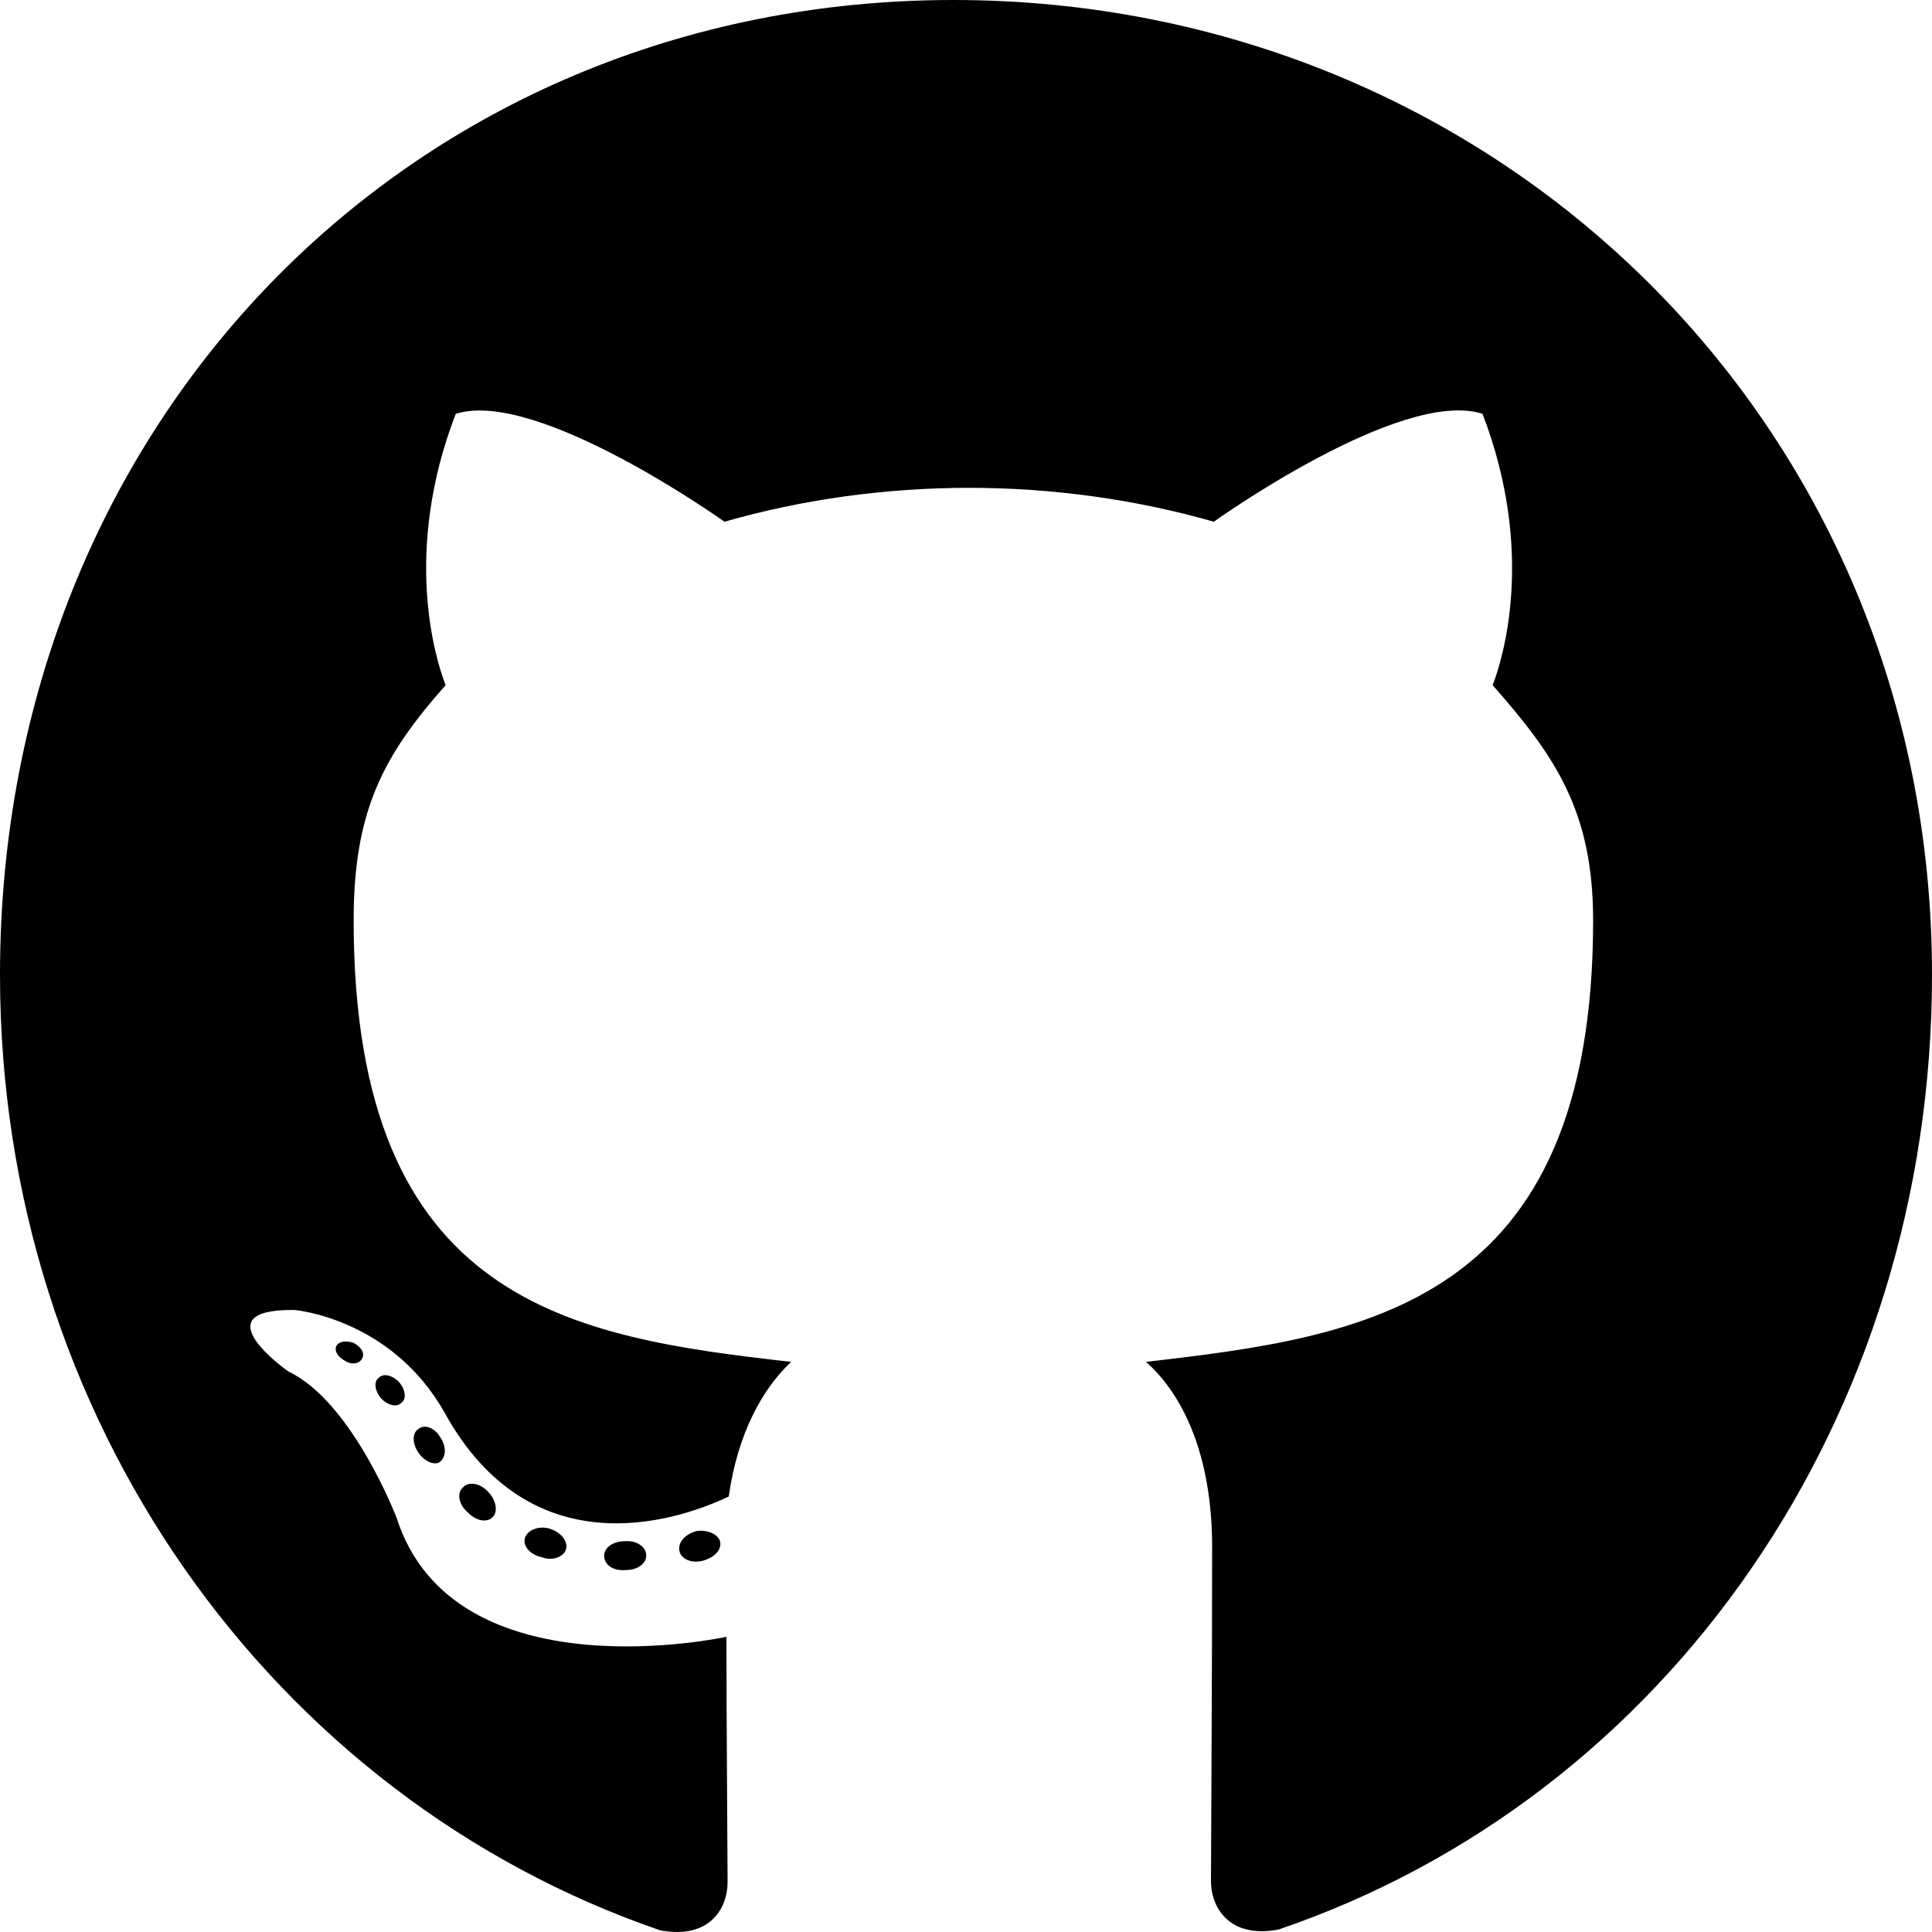
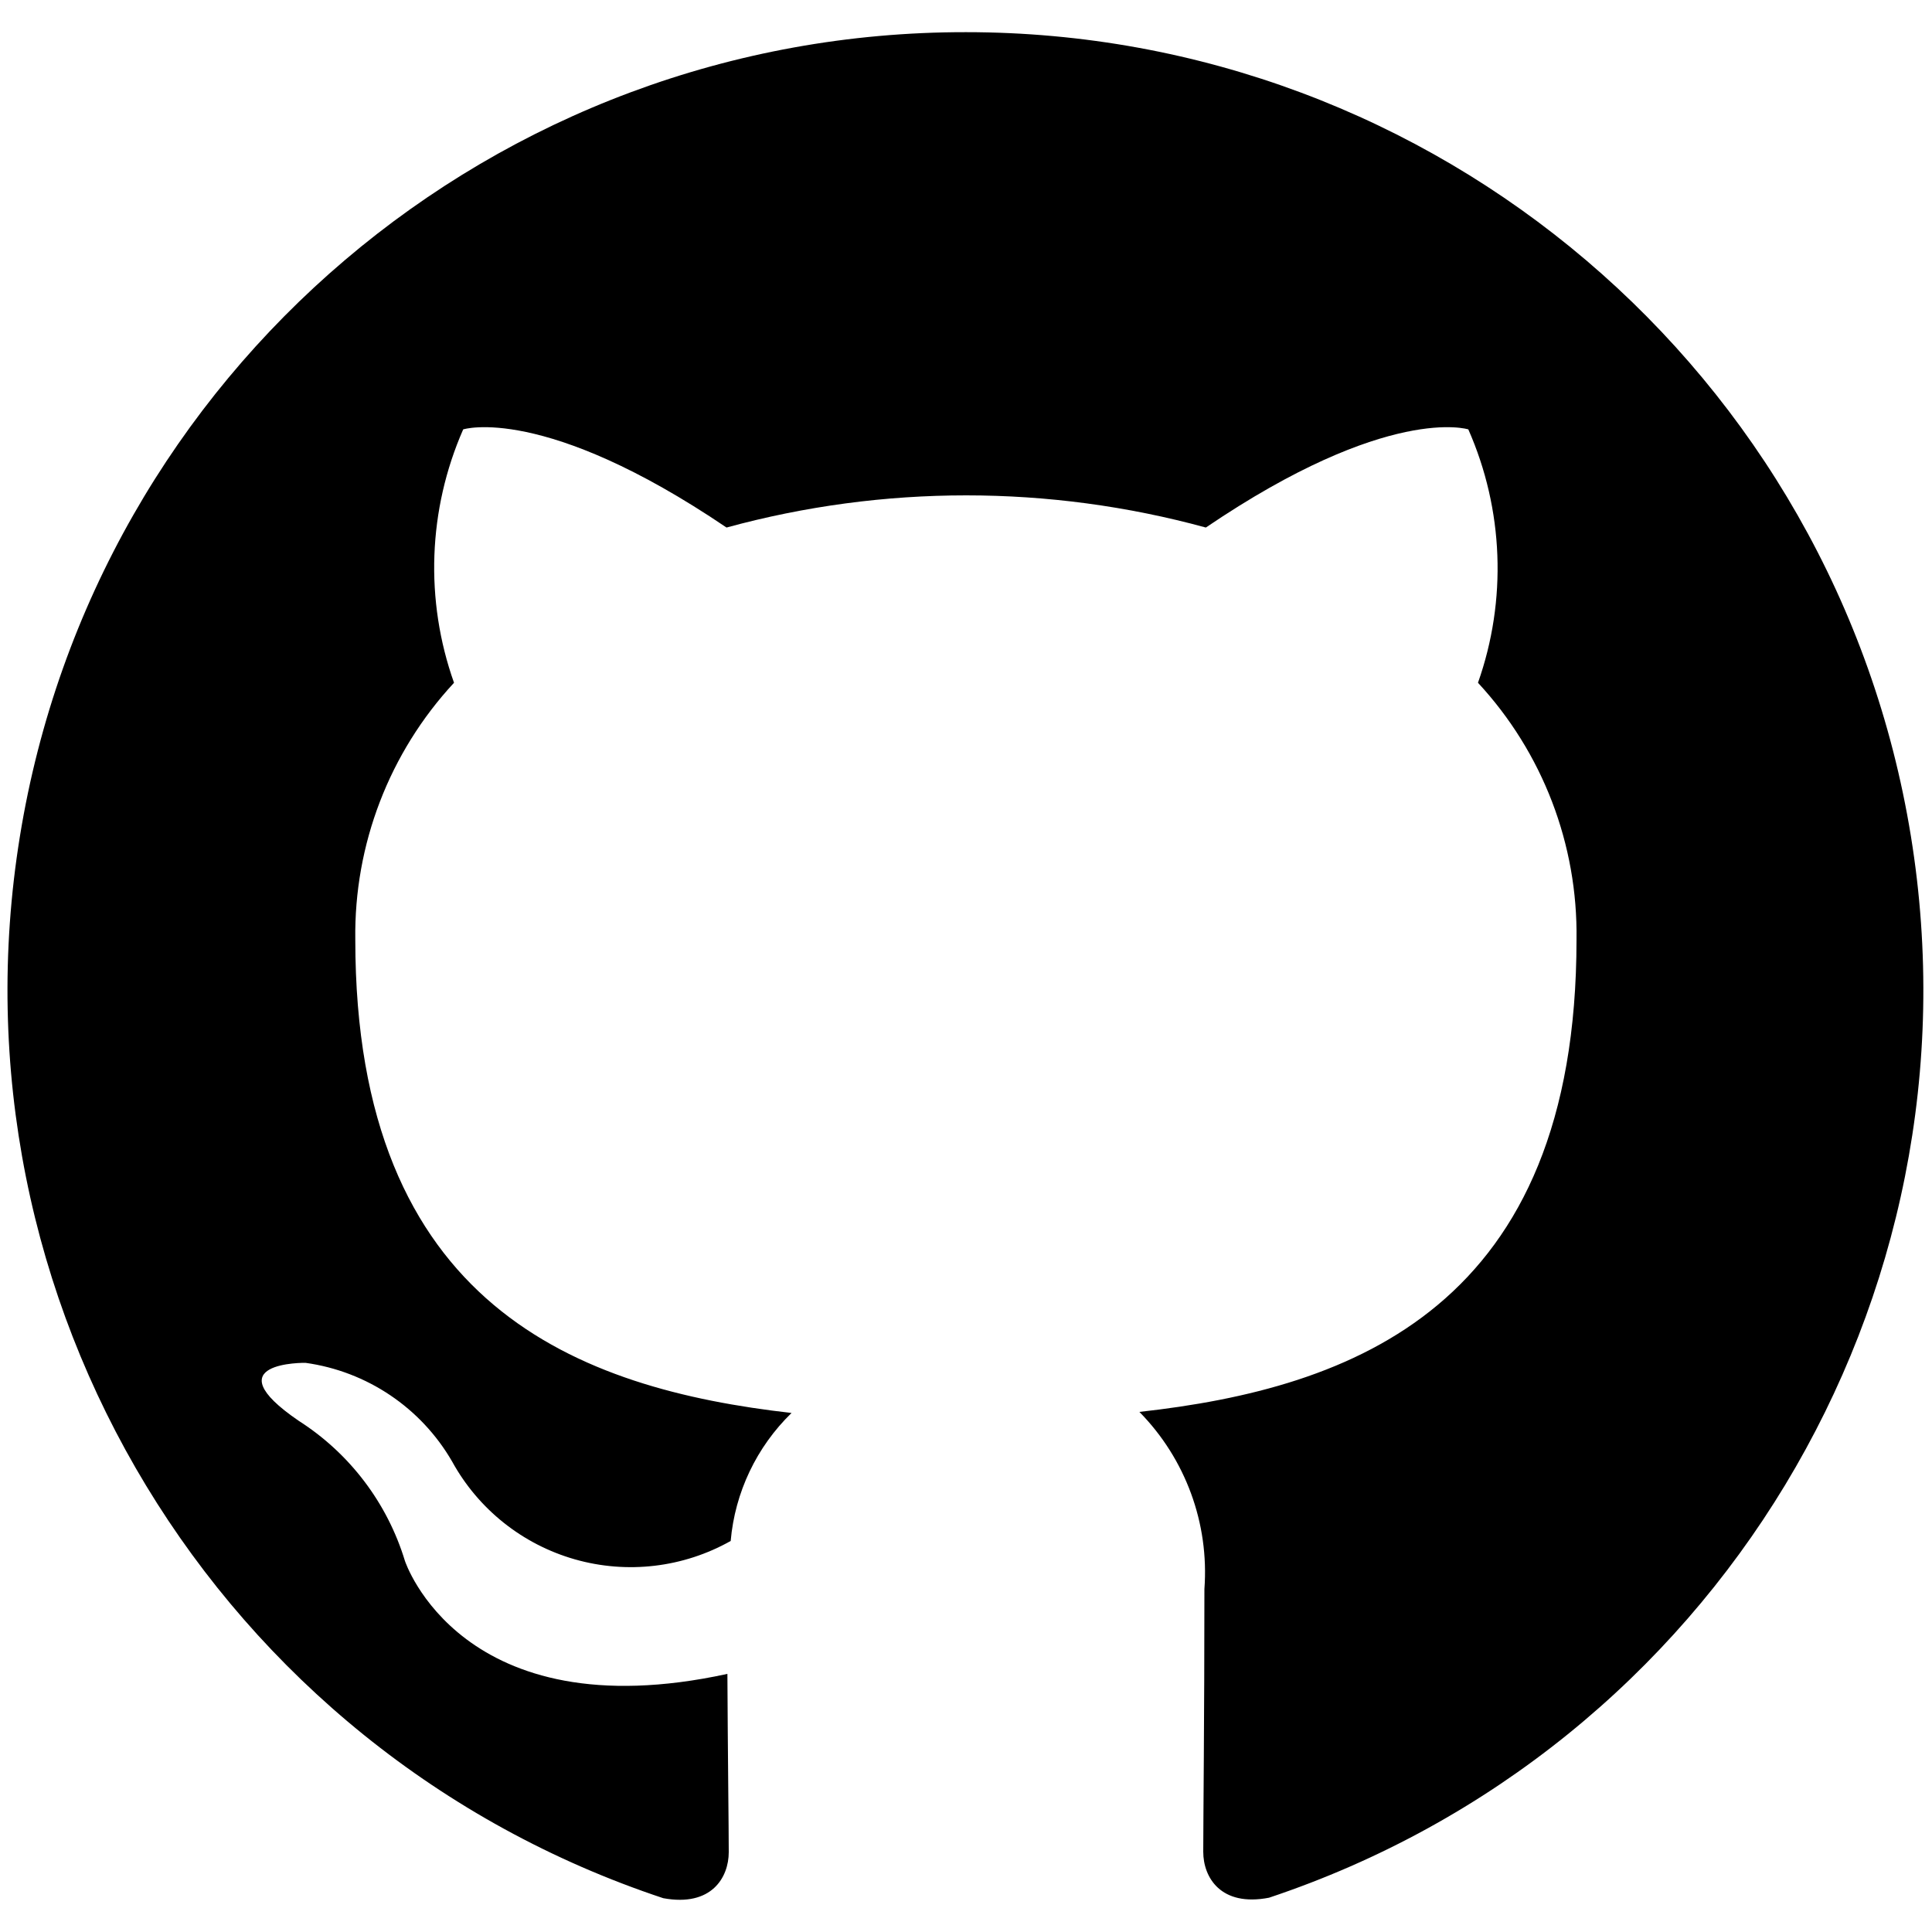
- <svg xmlns="http://www.w3.org/2000/svg" width="20" height="20" viewBox="0 0 20 20" fill="none">
-   <path d="M6.69 16.104C6.69 16.187 6.597 16.253 6.48 16.253C6.347 16.265 6.254 16.199 6.254 16.104C6.254 16.021 6.347 15.955 6.464 15.955C6.585 15.943 6.69 16.009 6.69 16.104ZM5.435 15.918C5.407 16.001 5.488 16.096 5.609 16.12C5.714 16.162 5.835 16.12 5.859 16.038C5.883 15.955 5.806 15.86 5.685 15.823C5.581 15.794 5.464 15.835 5.435 15.918ZM7.218 15.848C7.101 15.877 7.02 15.955 7.032 16.05C7.044 16.133 7.149 16.187 7.27 16.158C7.387 16.129 7.468 16.05 7.456 15.967C7.444 15.889 7.335 15.835 7.218 15.848ZM9.871 0C4.278 0 0 4.355 0 10.091C0 14.677 2.815 18.602 6.835 19.983C7.351 20.078 7.532 19.752 7.532 19.483C7.532 19.226 7.52 17.812 7.52 16.944C7.52 16.944 4.698 17.564 4.105 15.711C4.105 15.711 3.645 14.508 2.984 14.197C2.984 14.197 2.06 13.548 3.048 13.561C3.048 13.561 4.052 13.643 4.605 14.628C5.488 16.224 6.968 15.765 7.544 15.492C7.637 14.83 7.899 14.371 8.19 14.098C5.935 13.842 3.661 13.507 3.661 9.528C3.661 8.391 3.968 7.82 4.613 7.093C4.508 6.824 4.165 5.715 4.718 4.284C5.56 4.016 7.5 5.401 7.5 5.401C8.306 5.169 9.173 5.05 10.032 5.05C10.891 5.05 11.758 5.169 12.565 5.401C12.565 5.401 14.504 4.012 15.347 4.284C15.899 5.72 15.556 6.824 15.452 7.093C16.097 7.825 16.492 8.395 16.492 9.528C16.492 13.519 14.117 13.838 11.863 14.098C12.234 14.425 12.548 15.045 12.548 16.017C12.548 17.411 12.536 19.135 12.536 19.474C12.536 19.743 12.722 20.07 13.234 19.975C17.266 18.602 20 14.677 20 10.091C20 4.355 15.464 0 9.871 0ZM3.919 14.264C3.867 14.305 3.879 14.4 3.948 14.479C4.012 14.545 4.105 14.574 4.157 14.52C4.21 14.479 4.198 14.384 4.129 14.305C4.065 14.239 3.972 14.21 3.919 14.264ZM3.484 13.929C3.456 13.982 3.496 14.049 3.577 14.09C3.641 14.131 3.722 14.119 3.75 14.061C3.778 14.007 3.738 13.941 3.657 13.9C3.577 13.875 3.512 13.887 3.484 13.929ZM4.79 15.401C4.726 15.455 4.75 15.579 4.843 15.657C4.935 15.752 5.052 15.765 5.105 15.699C5.157 15.645 5.133 15.521 5.052 15.442C4.964 15.347 4.843 15.335 4.79 15.401ZM4.331 14.793C4.266 14.834 4.266 14.942 4.331 15.037C4.395 15.132 4.504 15.174 4.556 15.132C4.621 15.078 4.621 14.971 4.556 14.876C4.5 14.781 4.395 14.739 4.331 14.793Z" fill="black" />
+ <svg xmlns="http://www.w3.org/2000/svg" aria-hidden="true" fill="currentColor" viewBox="0 0 20 20">
+   <path fill-rule="evenodd" d="M10 .333A9.911 9.911 0 0 0 6.866 19.65c.5.092.678-.215.678-.477 0-.237-.01-1.017-.014-1.845-2.757.6-3.338-1.169-3.338-1.169a2.627 2.627 0 0 0-1.1-1.451c-.9-.615.07-.6.07-.6a2.084 2.084 0 0 1 1.518 1.021 2.11 2.11 0 0 0 2.884.823c.044-.503.268-.973.63-1.325-2.2-.25-4.516-1.1-4.516-4.9A3.832 3.832 0 0 1 4.7 7.068a3.56 3.56 0 0 1 .095-2.623s.832-.266 2.726 1.016a9.409 9.409 0 0 1 4.962 0c1.89-1.282 2.717-1.016 2.717-1.016.366.83.402 1.768.1 2.623a3.827 3.827 0 0 1 1.02 2.659c0 3.807-2.319 4.644-4.525 4.889a2.366 2.366 0 0 1 .673 1.834c0 1.326-.012 2.394-.012 2.72 0 .263.18.572.681.475A9.911 9.911 0 0 0 10 .333Z" clip-rule="evenodd" />
</svg>
